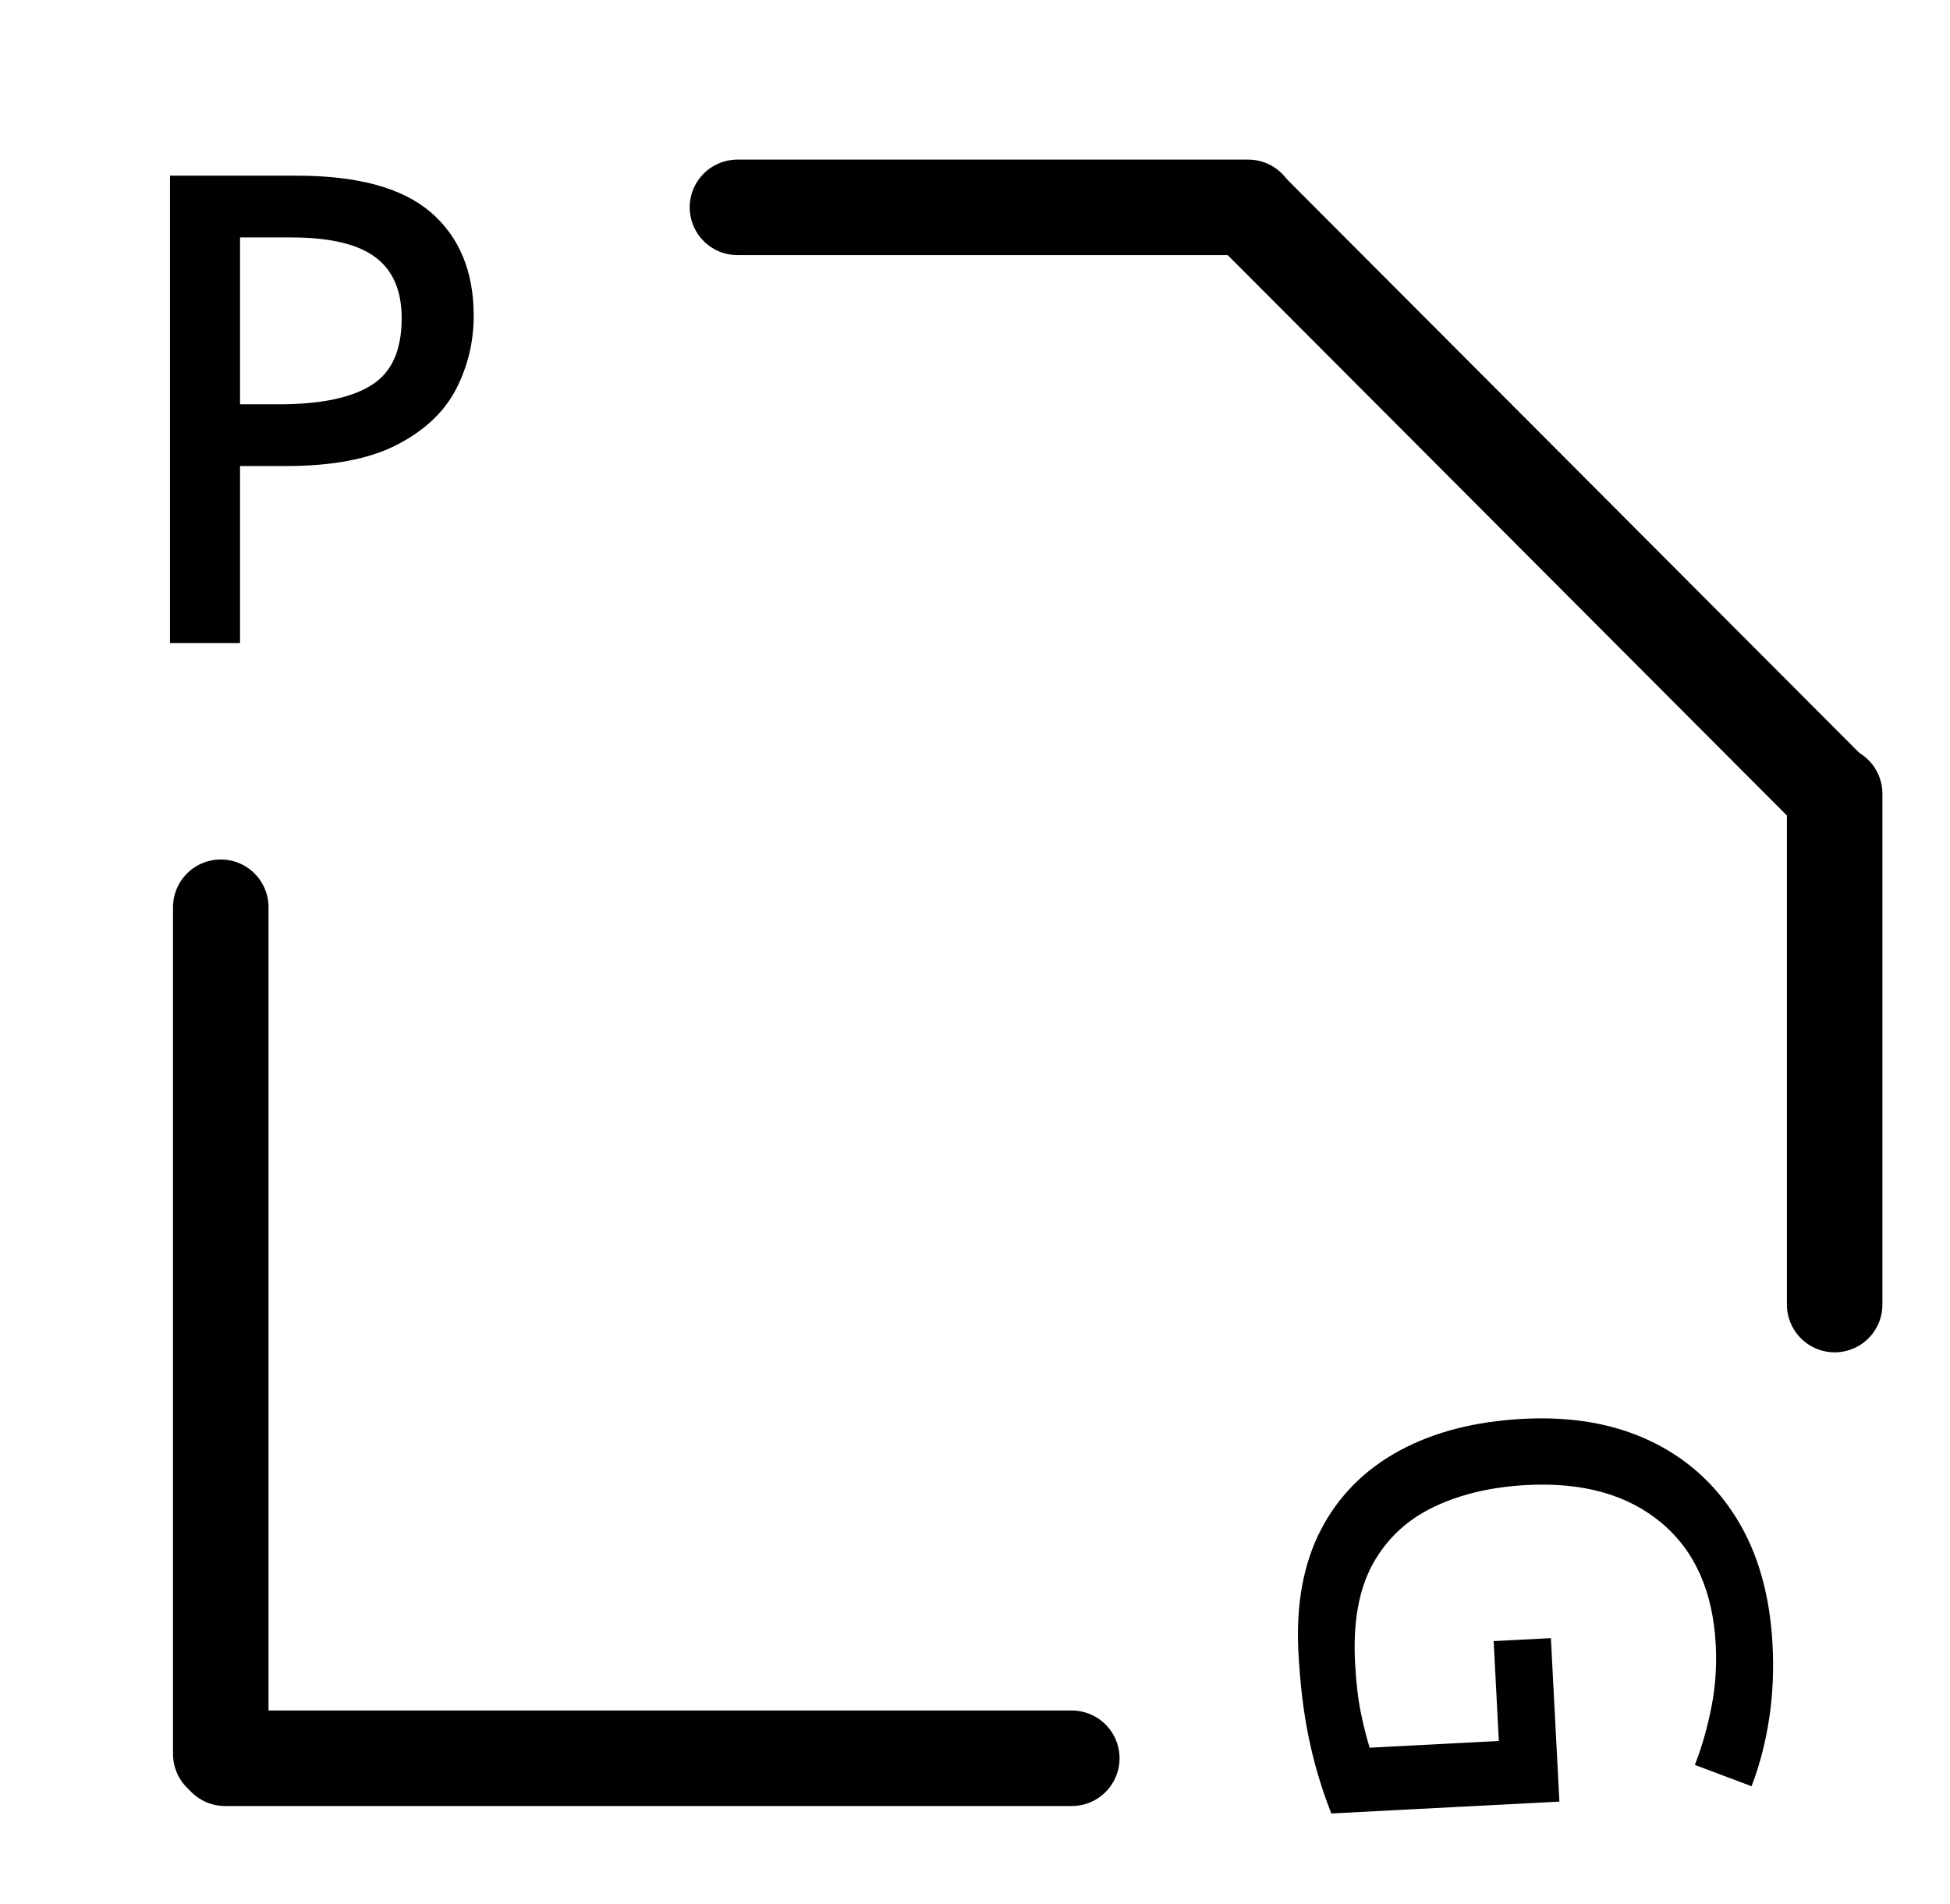
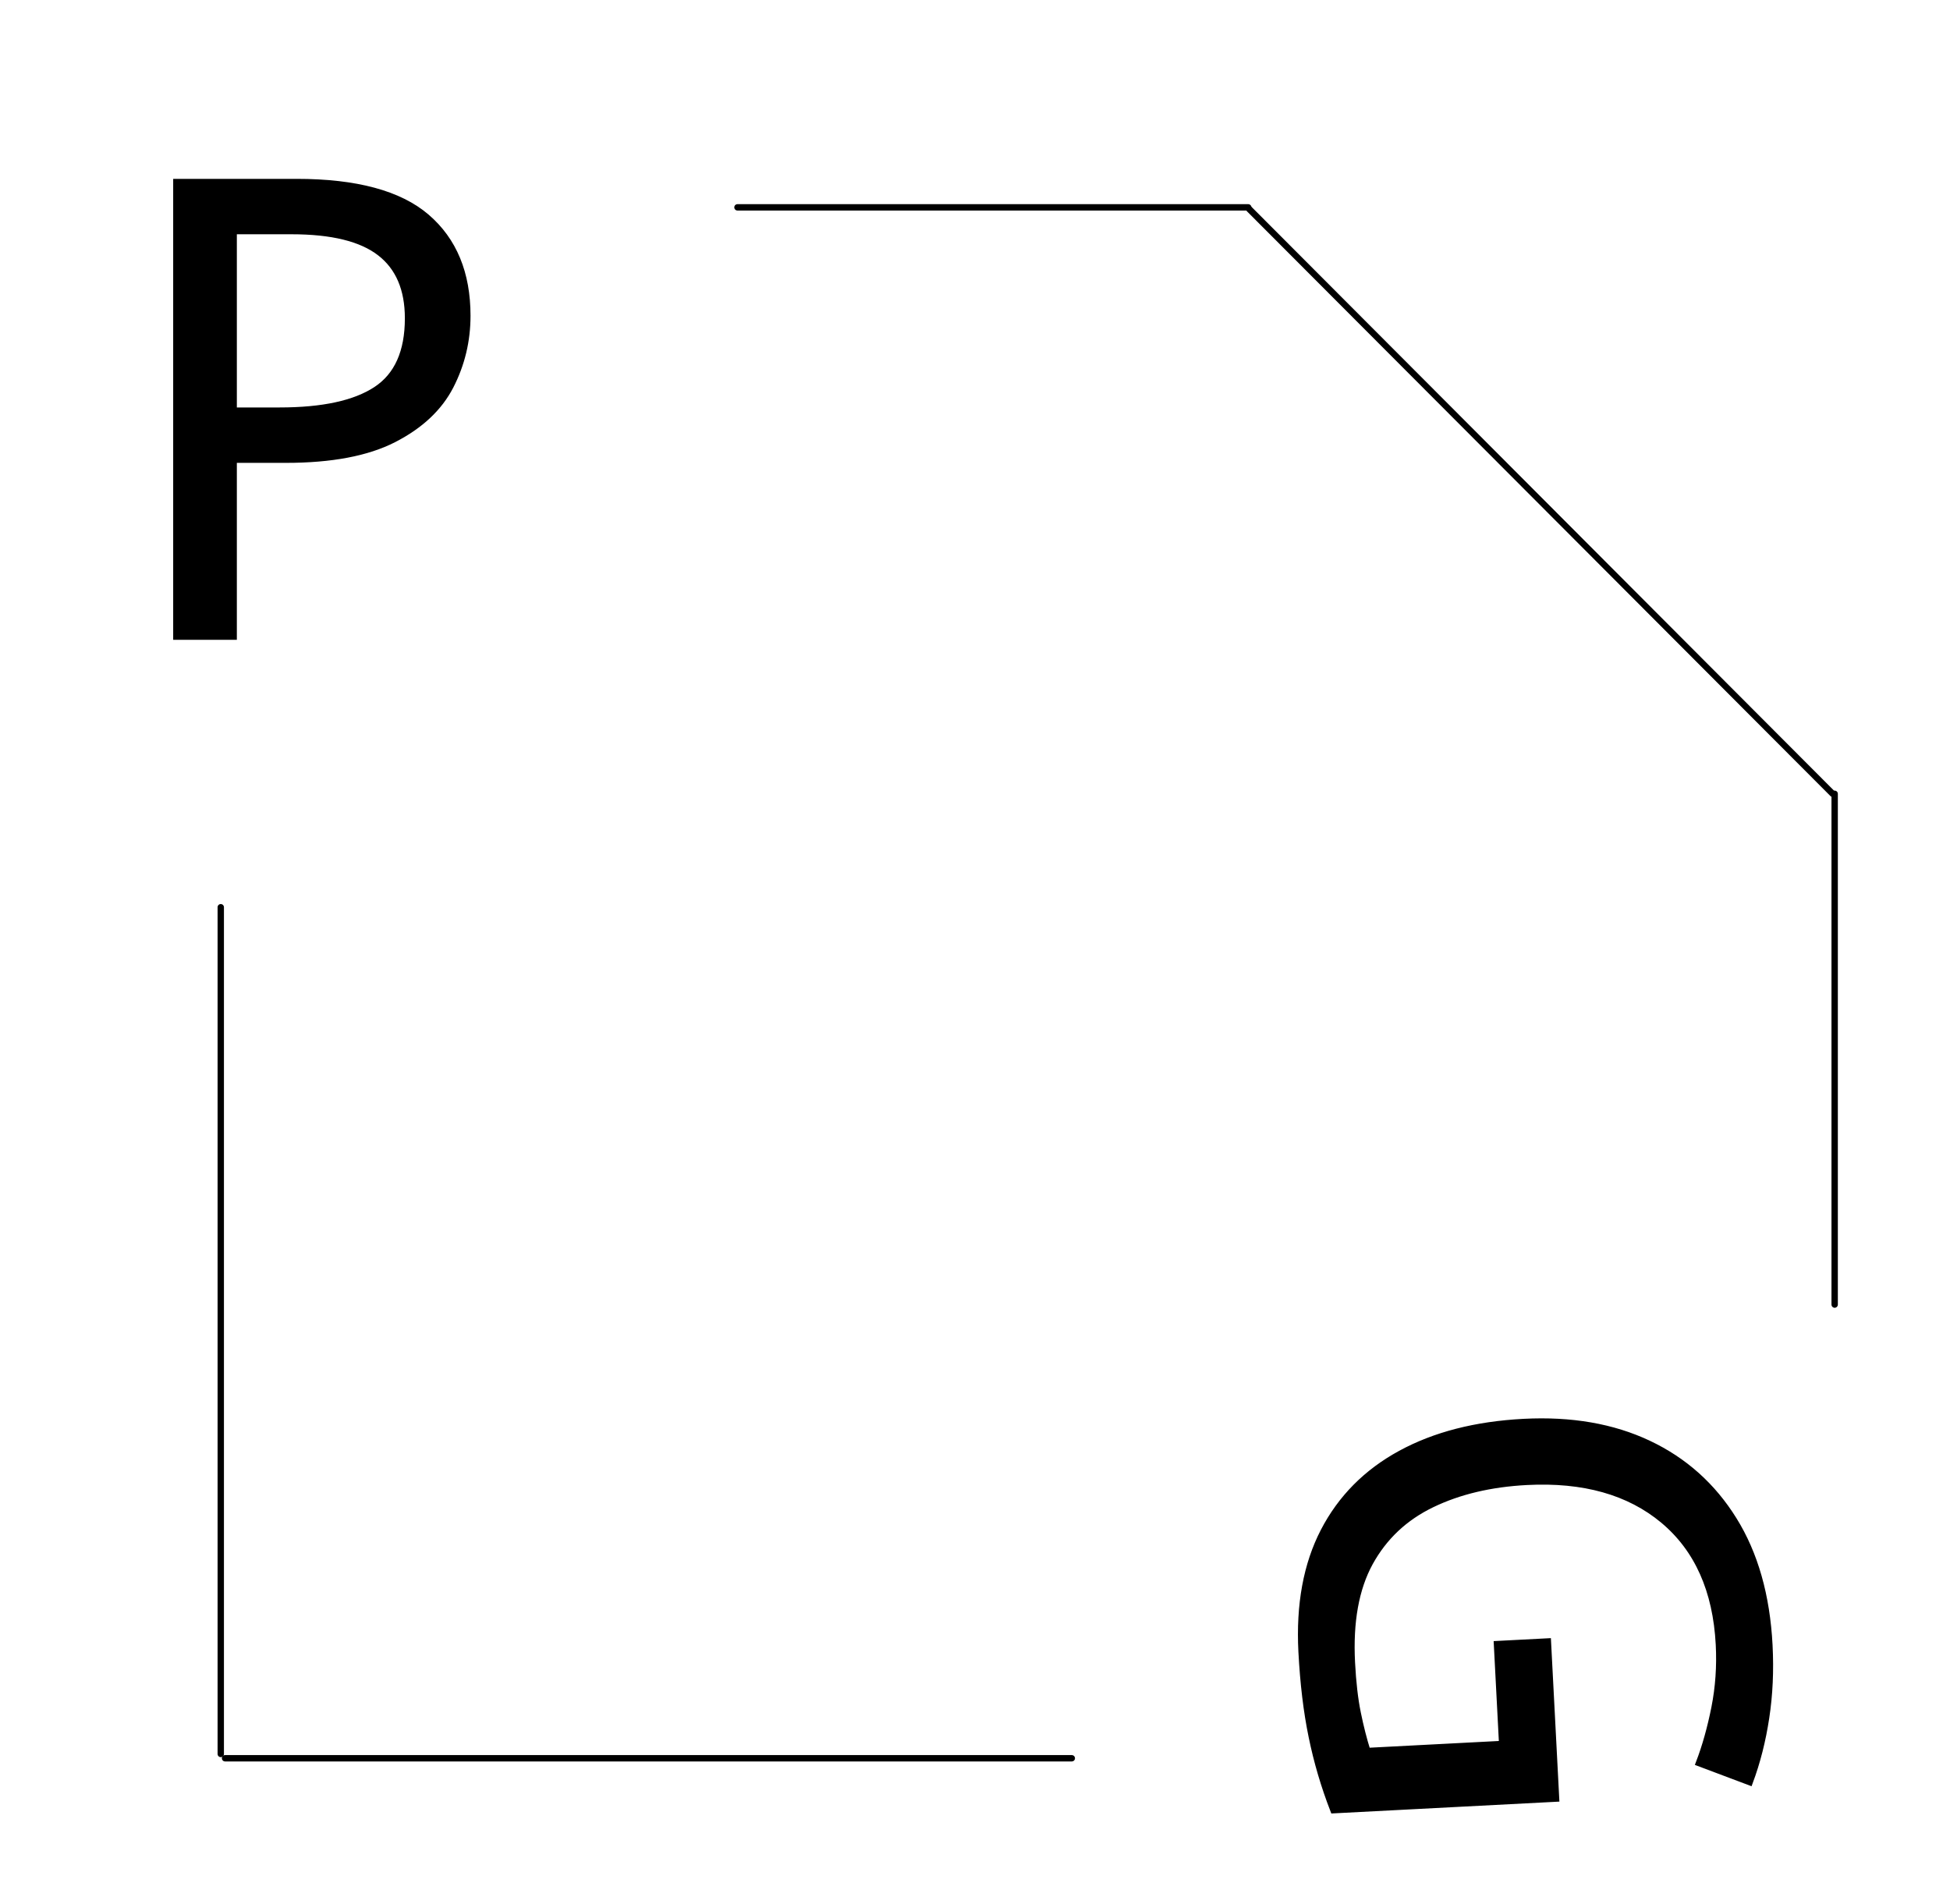
<svg xmlns="http://www.w3.org/2000/svg" width="306.295" height="298.958" viewBox="0 0 306.295 298.958">
  <g id="Group_4" data-name="Group 4" transform="translate(12.353 30)">
-     <text id="P" transform="translate(5.647 70)" stroke="#000" stroke-width="2" font-size="100" font-family="Luminari-Regular, Luminari">
+     <text id="P" transform="translate(5.647 70)" stroke="#000" strokeWidth="2" font-size="100" font-family="Luminari-Regular, Luminari">
      <tspan x="0" y="0">P</tspan>
    </text>
-     <line id="Line_12" data-name="Line 12" x1="91.649" y1="91.846" transform="translate(183.873 2.845)" fill="none" stroke="#000" stroke-linecap="round" stroke-width="15" />
-     <line id="Line_14" data-name="Line 14" y2="133" transform="translate(22.323 112.5)" fill="none" stroke="#000" stroke-linecap="round" stroke-width="15" />
-     <text id="G" transform="matrix(0.052, 0.999, -0.999, 0.052, 190.996, 189.129)" stroke="#000" stroke-width="1" font-size="100" font-family="Luminari-Regular, Luminari">
+     <line id="Line_12" data-name="Line 12" x1="91.649" y1="91.846" transform="translate(183.873 2.845)" fill="none" stroke="#000" stroke-linecap="round" strokeWidth="15" />
+     <line id="Line_14" data-name="Line 14" y2="133" transform="translate(22.323 112.5)" fill="none" stroke="#000" stroke-linecap="round" strokeWidth="15" />
+     <text id="G" transform="matrix(0.052, 0.999, -0.999, 0.052, 190.996, 189.129)" stroke="#000" strokeWidth="1" font-size="100" font-family="Luminari-Regular, Luminari">
      <tspan x="0" y="0">G</tspan>
    </text>
-     <path id="Path_25" data-name="Path 25" d="M0,0V80.229" transform="translate(183.712 2.569) rotate(90)" stroke="#000" stroke-linecap="round" stroke-width="15" />
-     <line id="Line_139" data-name="Line 139" y2="133" transform="translate(155.999 246.175) rotate(90)" fill="none" stroke="#000" stroke-linecap="round" stroke-width="15" />
-     <path id="Path_26" data-name="Path 26" d="M0,0V80.229" transform="translate(275.826 94.684)" stroke="#000" stroke-linecap="round" stroke-width="15" />
+     <path id="Path_25" data-name="Path 25" d="M0,0V80.229" transform="translate(183.712 2.569) rotate(90)" stroke="#000" stroke-linecap="round" strokeWidth="15" />
+     <line id="Line_139" data-name="Line 139" y2="133" transform="translate(155.999 246.175) rotate(90)" fill="none" stroke="#000" stroke-linecap="round" strokeWidth="15" />
+     <path id="Path_26" data-name="Path 26" d="M0,0V80.229" transform="translate(275.826 94.684)" stroke="#000" stroke-linecap="round" strokeWidth="15" />
  </g>
</svg>
